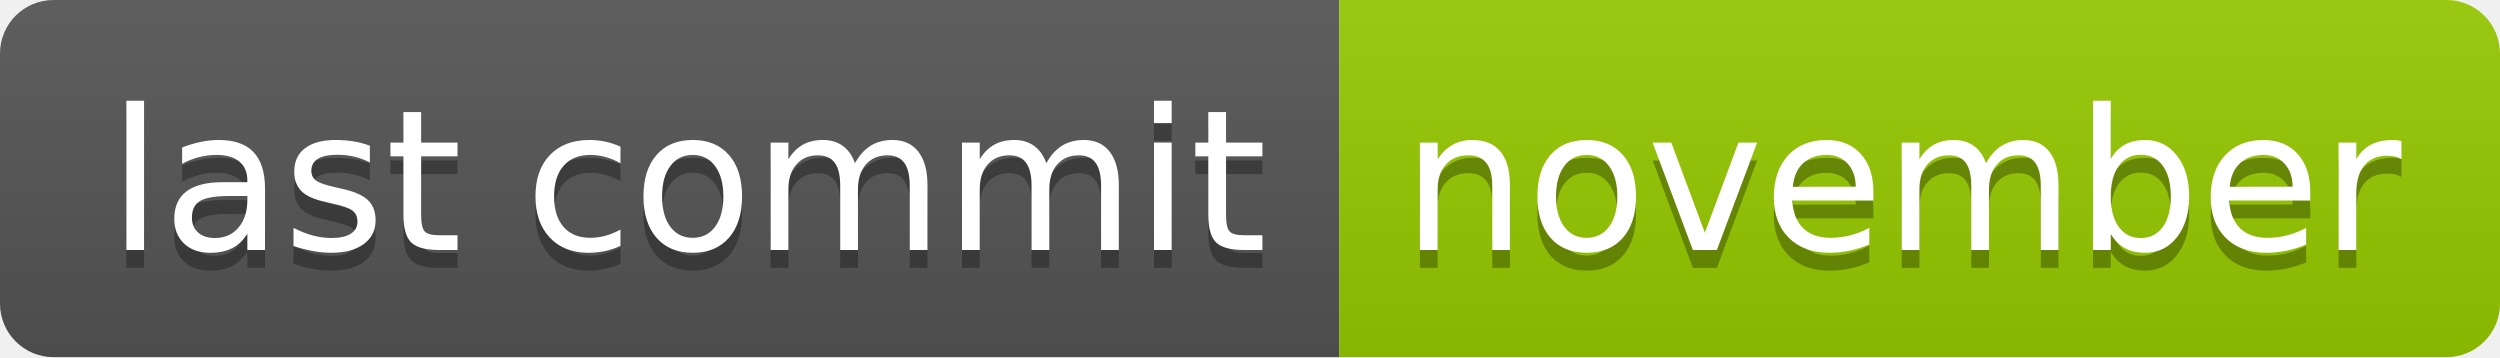
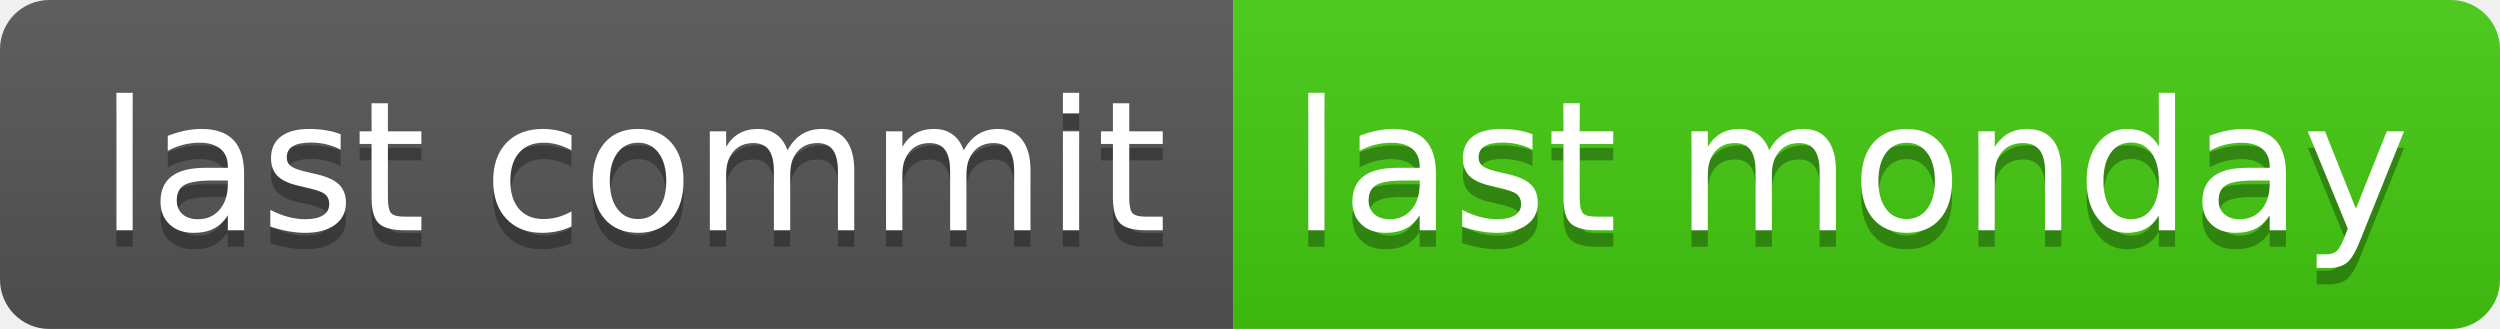
- <svg xmlns="http://www.w3.org/2000/svg" width="140" height="20">
+ <svg xmlns="http://www.w3.org/2000/svg" width="152" height="20">
  <linearGradient id="b" x2="0" y2="100%">
    <stop offset="0" stop-color="#bbb" stop-opacity=".1" />
    <stop offset="1" stop-opacity=".1" />
  </linearGradient>
  <clipPath id="a">
-     <rect width="140" height="20" rx="3" fill="#fff" />
+     <rect width="152" height="20" rx="3" fill="#fff" />
  </clipPath>
  <g clip-path="url(#a)">
    <path fill="#555" d="M0 0h75v20H0z" />
-     <path fill="#97CA00" d="M75 0h65v20H75z" />
-     <path fill="url(#b)" d="M0 0h140v20H0z" />
+     <path fill="#4c1" d="M75 0h77v20H75z" />
+     <path fill="url(#b)" d="M0 0h152v20H0z" />
  </g>
  <g fill="#fff" text-anchor="middle" font-family="DejaVu Sans,Verdana,Geneva,sans-serif" font-size="110">
    <text x="385" y="150" fill="#010101" fill-opacity=".3" transform="scale(.1)" textLength="650">last commit</text>
    <text x="385" y="140" transform="scale(.1)" textLength="650">last commit</text>
-     <text x="1065" y="150" fill="#010101" fill-opacity=".3" transform="scale(.1)" textLength="550">november</text>
-     <text x="1065" y="140" transform="scale(.1)" textLength="550">november</text>
+     <text x="1125" y="150" fill="#010101" fill-opacity=".3" transform="scale(.1)" textLength="670">last monday</text>
+     <text x="1125" y="140" transform="scale(.1)" textLength="670">last monday</text>
  </g>
</svg>
